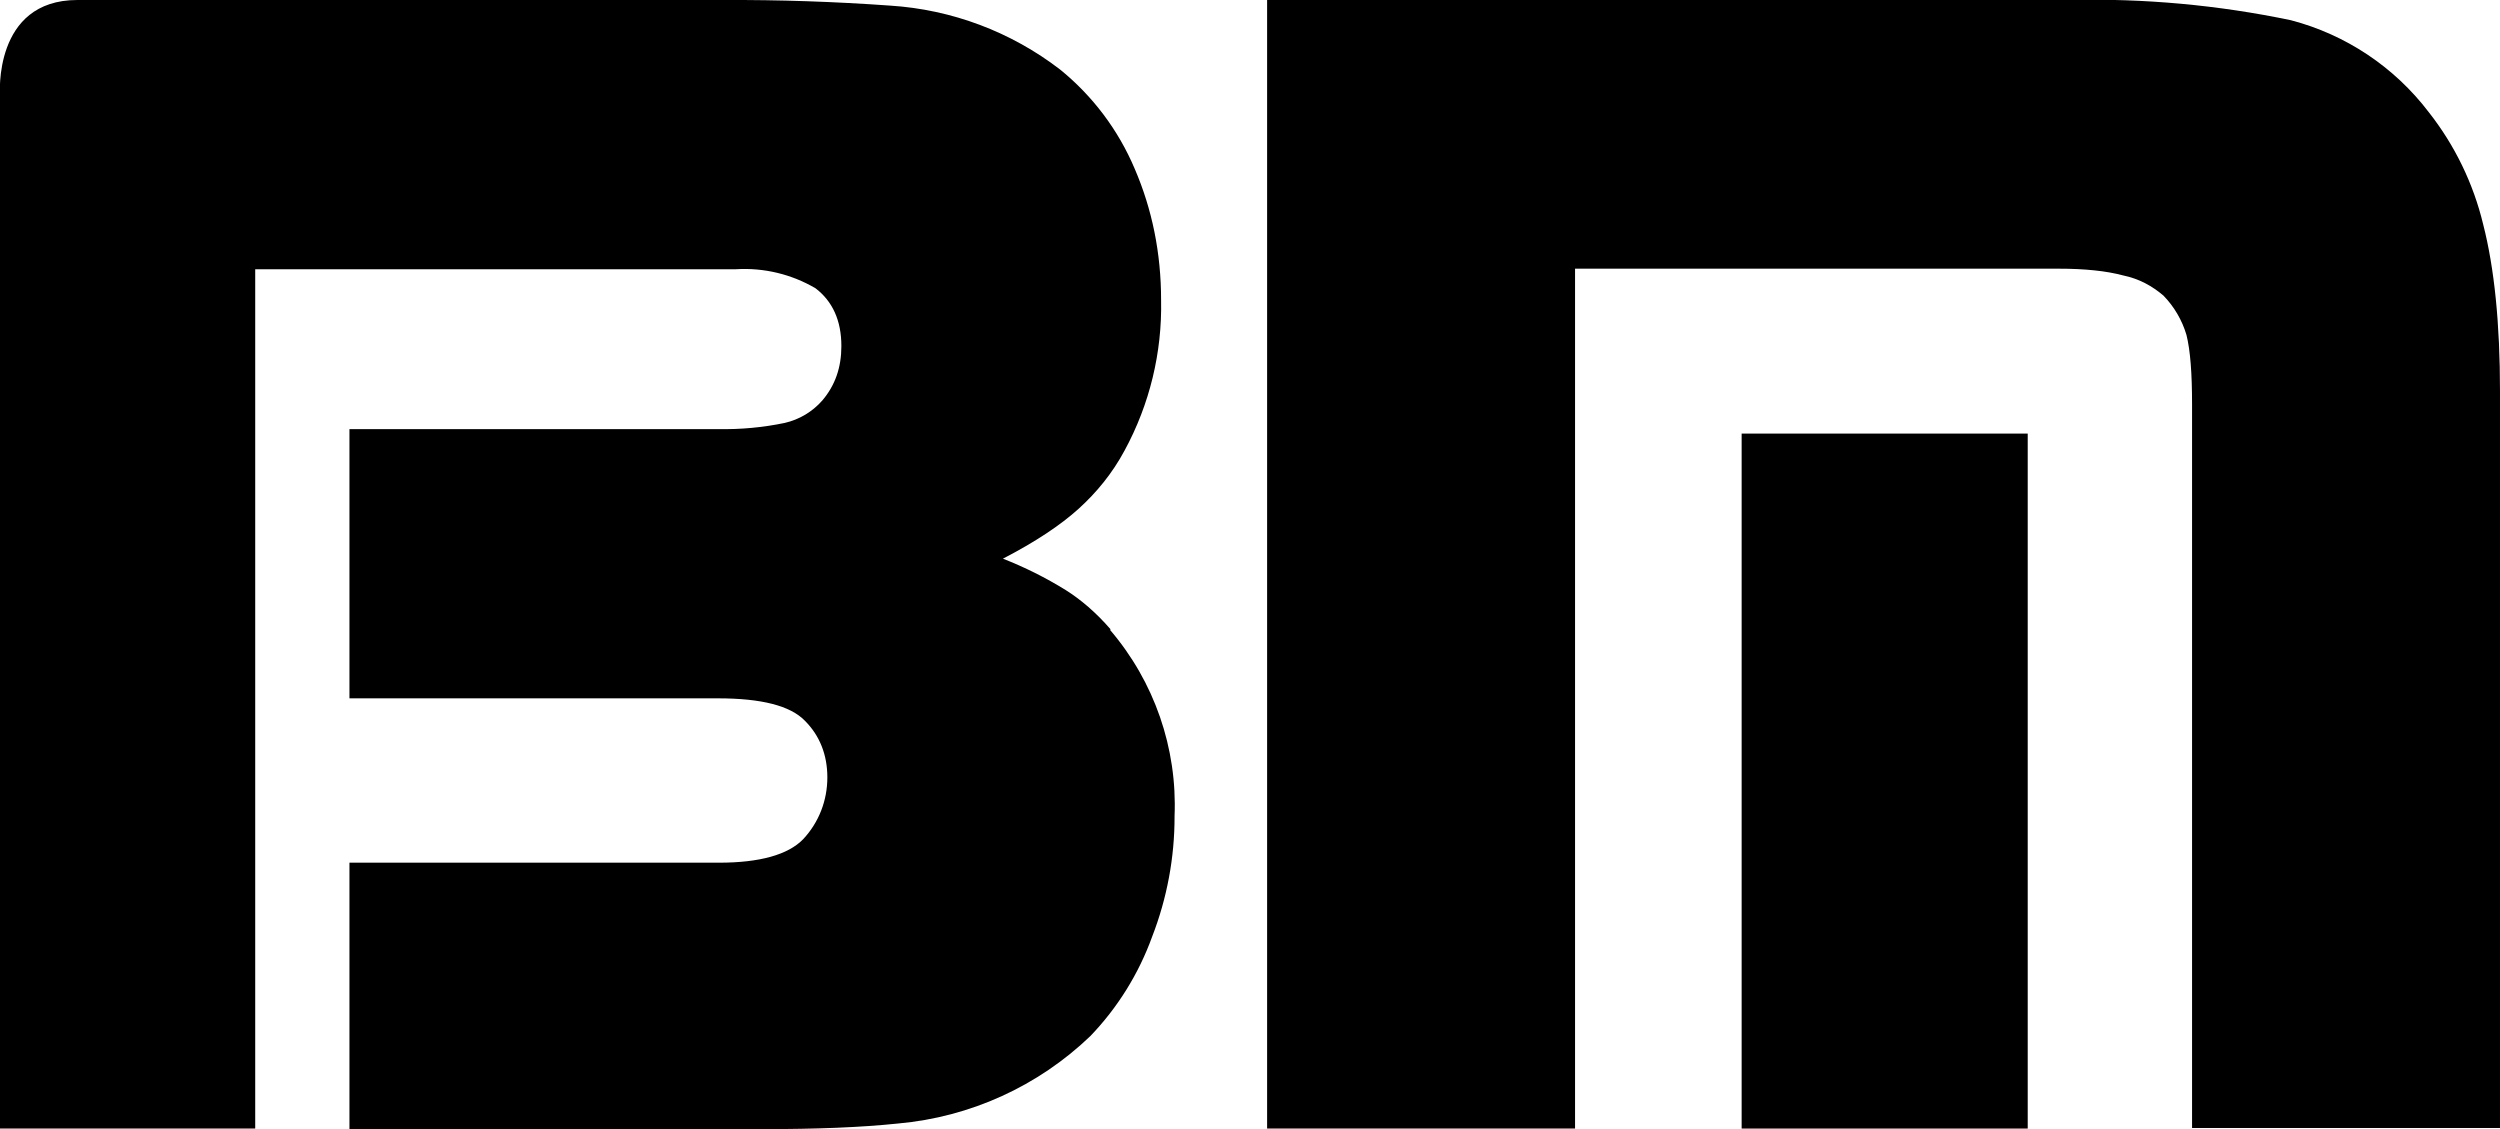
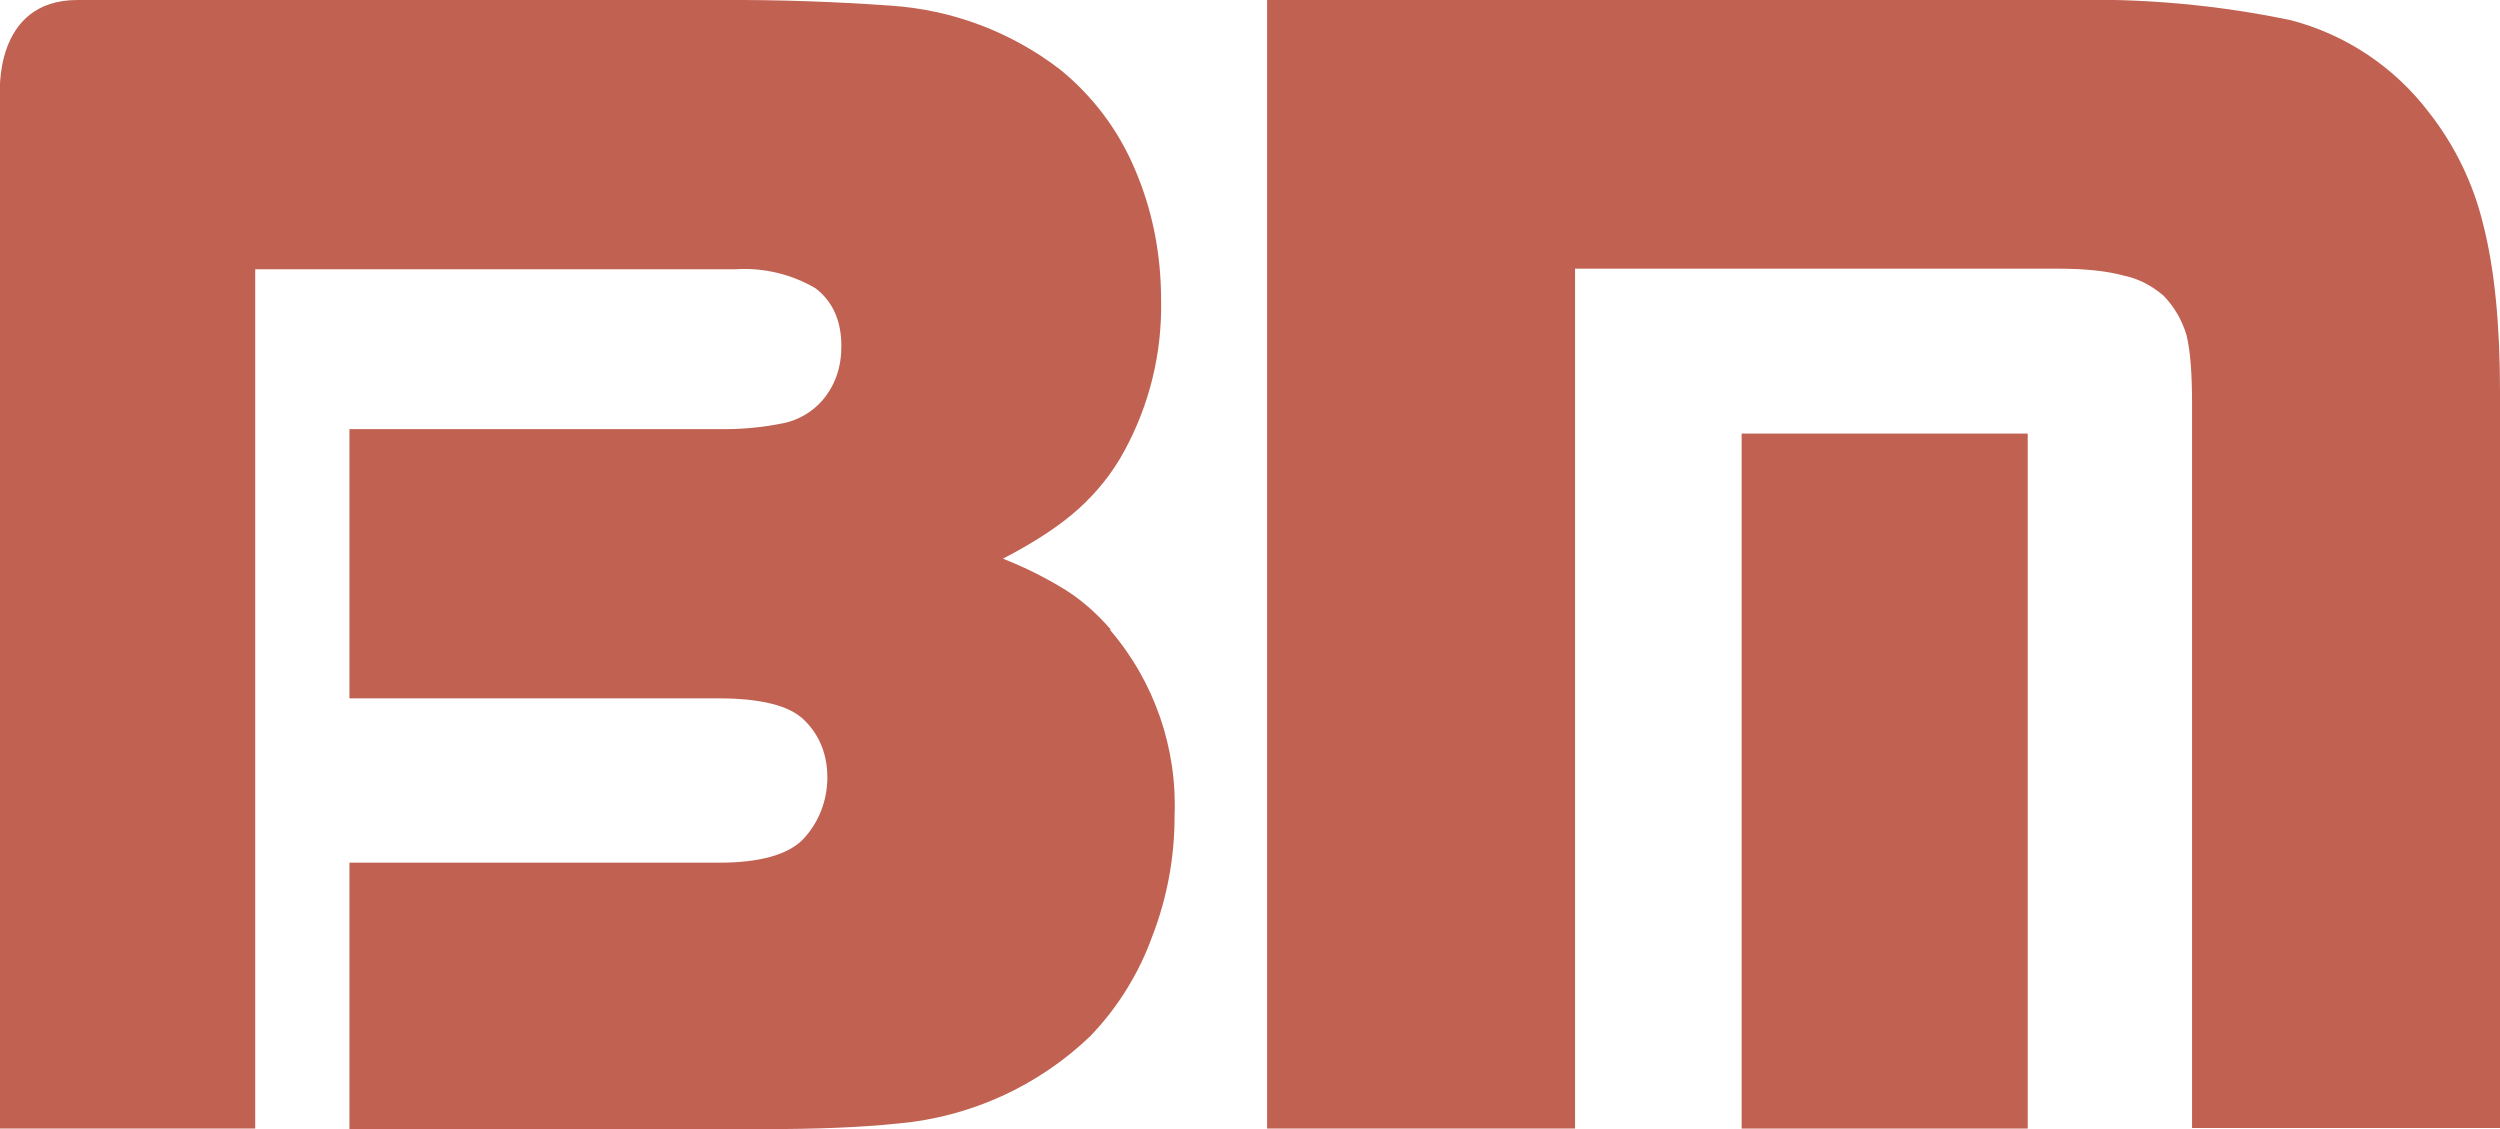
<svg xmlns="http://www.w3.org/2000/svg" viewBox="0 0 445.7 201.2">
-   <g>
+   <g fill="#c16151">
    <path fill-rule="evenodd" d="M226 0h143a173 173 0 0 1 39.4 3.6A45.3 45.3 0 0 1 433 20a52 52 0 0 1 9.7 20c2 7.8 3 17.7 3 29.8v131.3h-54.9v-129c0-5.5-.3-9.6-1-12.4a17 17 0 0 0-4.1-7c-2-1.7-4.3-3-7.2-3.6-3-.8-6.8-1.2-11.5-1.2h-86.2v153.3h-54.9V0" />
    <path d="M310.5 77.3h51v123.9h-51z" />
    <path fill-rule="evenodd" d="M198 112.2c-2.6-3-5.3-5.3-8-7a69 69 0 0 0-11.2-5.6c5.8-3 10.3-6 13.5-8.9 3.2-2.9 6-6.3 8.2-10.4a53.8 53.8 0 0 0 6.5-26.8c0-8.4-1.6-16.2-4.7-23.4A45.7 45.7 0 0 0 189 12.4 55.5 55.5 0 0 0 158.7 1 393 393 0 0 0 129 0H13.8C-1.3 0 0 17 0 17v184.2h45.5V48h85.7a25 25 0 0 1 14.2 3.4c3 2.3 4.6 5.7 4.6 10.3 0 3.8-1.1 7-3.4 9.7a12.7 12.7 0 0 1-6.7 4 53 53 0 0 1-11.8 1.1H62.3v48H128c7.7 0 12.9 1.3 15.5 4 2.6 2.6 4 6 4 10.1s-1.5 8-4.3 11c-2.7 2.8-7.8 4.2-15 4.2H62.3v47.5h73.8c9.3 0 17.3-.3 24-1a56.8 56.8 0 0 0 34.3-15.6 50.3 50.3 0 0 0 11-17.7 59 59 0 0 0 4-21.5 48 48 0 0 0-11.5-33.2Z" />
  </g>
</svg>
